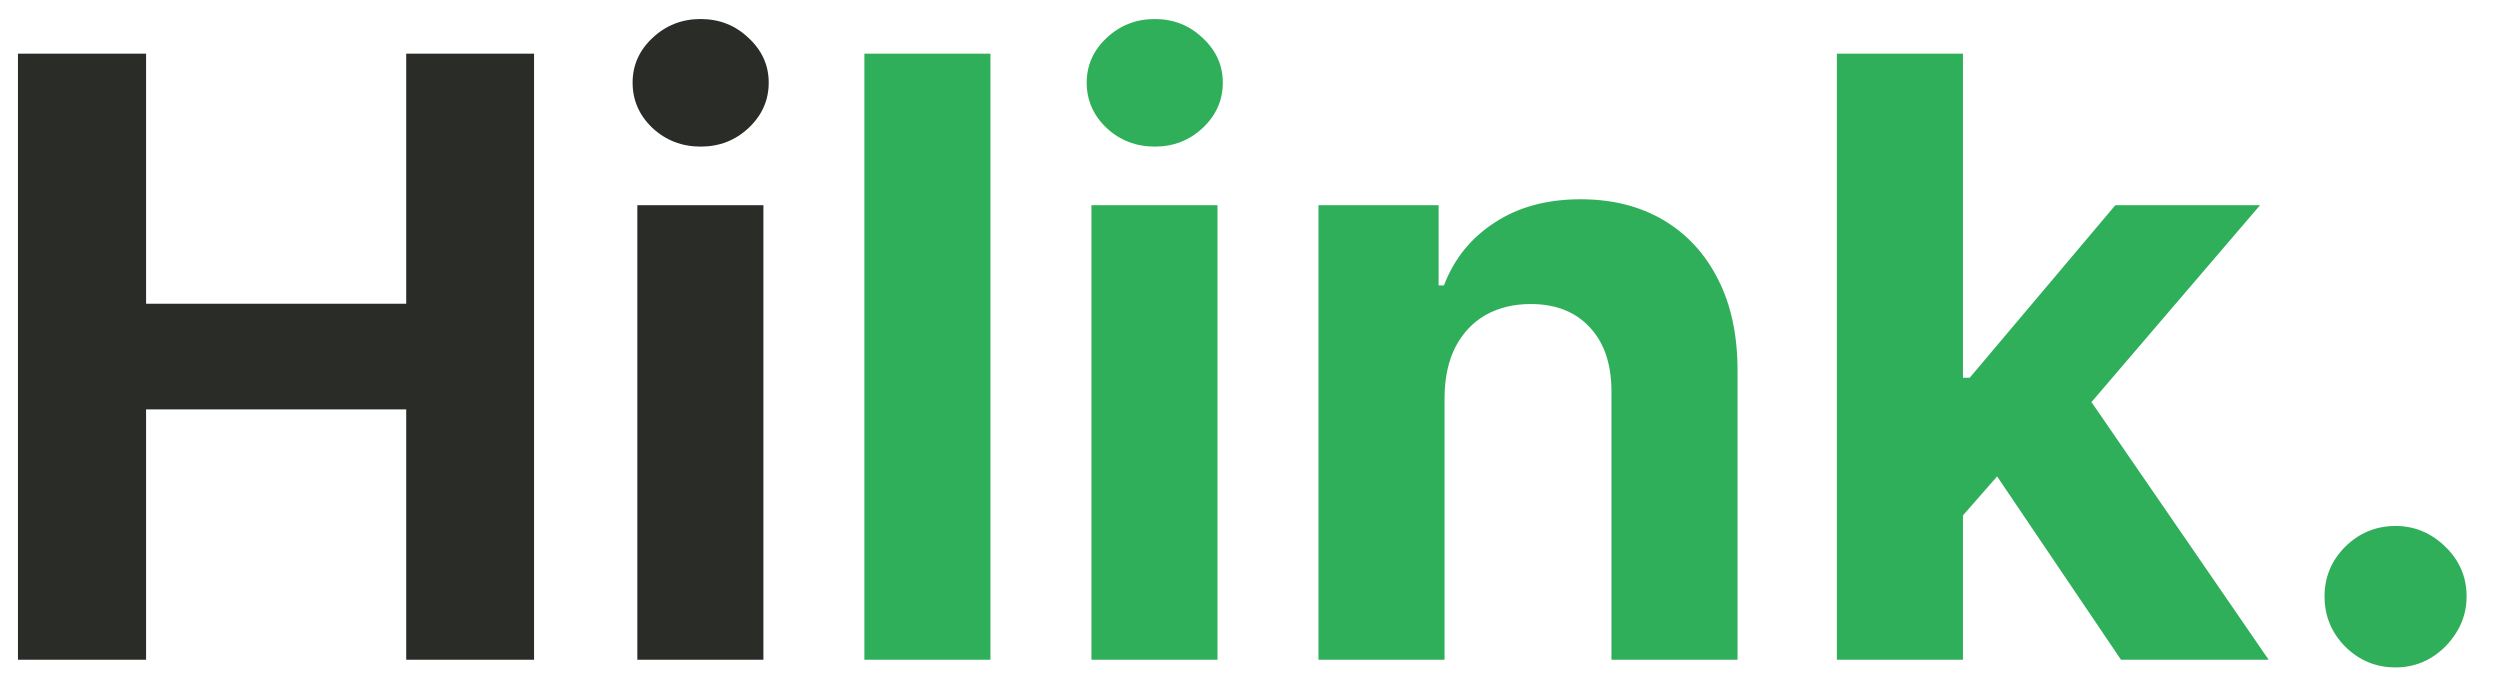
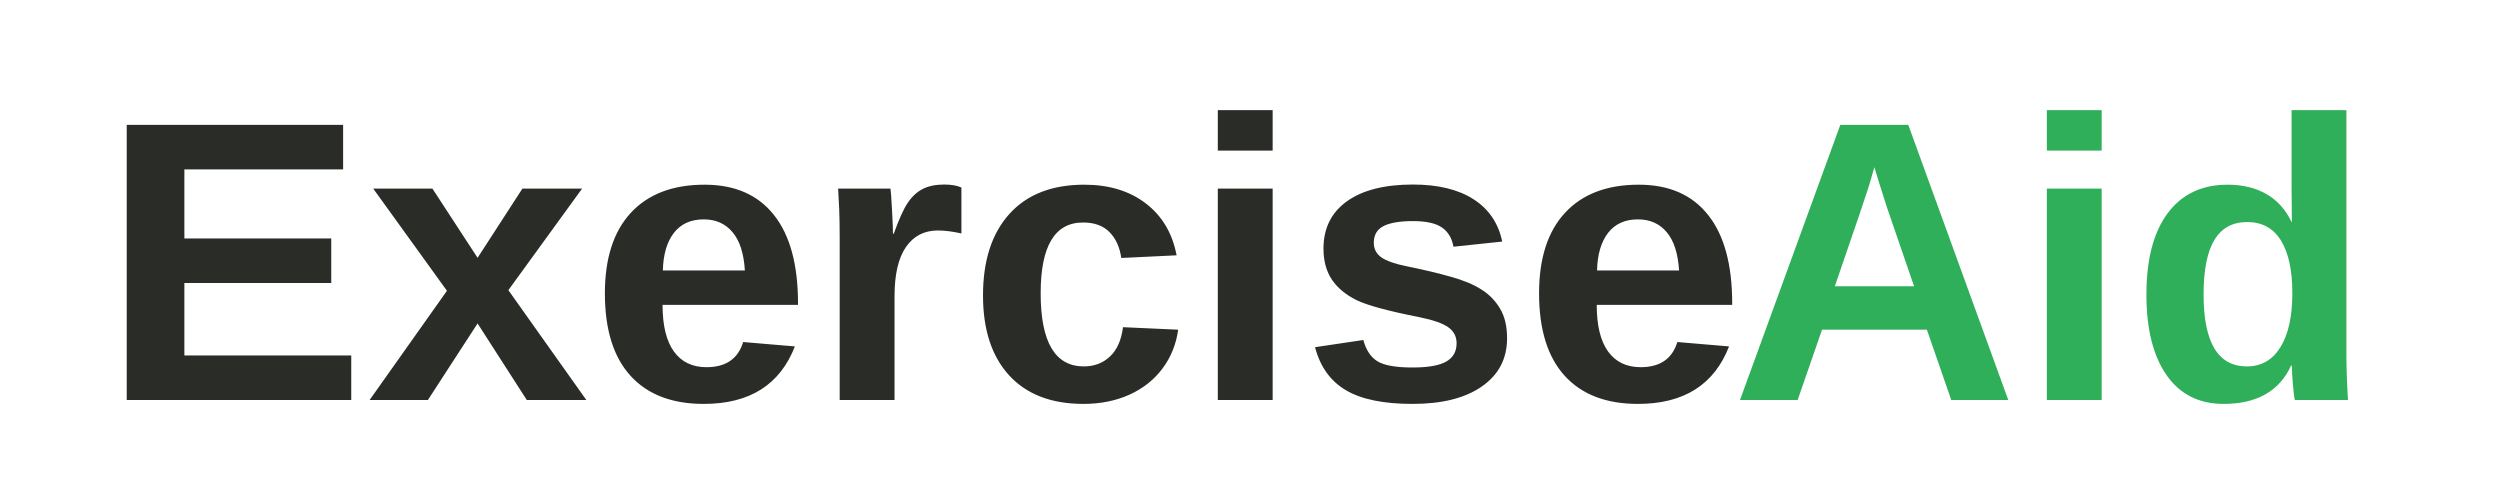
- <svg xmlns="http://www.w3.org/2000/svg" width="72" height="20" viewBox="0 0 72 20" fill="none">
-   <path d="M0.517 19V1.545H4.207V8.747H11.699V1.545H15.381V19H11.699V11.79H4.207V19H0.517ZM18.355 19V5.909H21.986V19H18.355ZM20.179 4.222C19.639 4.222 19.176 4.043 18.79 3.685C18.409 3.321 18.219 2.886 18.219 2.381C18.219 1.881 18.409 1.452 18.79 1.094C19.176 0.73 19.639 0.548 20.179 0.548C20.719 0.548 21.179 0.73 21.56 1.094C21.946 1.452 22.139 1.881 22.139 2.381C22.139 2.886 21.946 3.321 21.56 3.685C21.179 4.043 20.719 4.222 20.179 4.222Z" fill="#292C27" />
-   <path d="M28.525 1.545V19H24.894V1.545H28.525ZM31.433 19V5.909H35.064V19H31.433ZM33.257 4.222C32.717 4.222 32.254 4.043 31.868 3.685C31.487 3.321 31.297 2.886 31.297 2.381C31.297 1.881 31.487 1.452 31.868 1.094C32.254 0.73 32.717 0.548 33.257 0.548C33.797 0.548 34.257 0.73 34.638 1.094C35.024 1.452 35.217 1.881 35.217 2.381C35.217 2.886 35.024 3.321 34.638 3.685C34.257 4.043 33.797 4.222 33.257 4.222ZM41.603 11.432V19H37.972V5.909H41.432V8.219H41.586C41.876 7.457 42.361 6.855 43.043 6.412C43.725 5.963 44.552 5.739 45.523 5.739C46.432 5.739 47.225 5.938 47.901 6.335C48.577 6.733 49.103 7.301 49.478 8.04C49.853 8.773 50.041 9.648 50.041 10.665V19H46.41V11.312C46.416 10.511 46.211 9.886 45.796 9.438C45.381 8.983 44.81 8.756 44.083 8.756C43.594 8.756 43.163 8.861 42.788 9.071C42.418 9.281 42.129 9.588 41.918 9.991C41.714 10.389 41.609 10.869 41.603 11.432ZM56.192 15.233L56.2 10.878H56.729L60.922 5.909H65.09L59.456 12.489H58.595L56.192 15.233ZM52.902 19V1.545H56.533V19H52.902ZM61.084 19L57.231 13.298L59.652 10.733L65.337 19H61.084ZM68.993 19.222C68.43 19.222 67.947 19.023 67.544 18.625C67.146 18.222 66.947 17.739 66.947 17.176C66.947 16.619 67.146 16.142 67.544 15.744C67.947 15.347 68.43 15.148 68.993 15.148C69.538 15.148 70.016 15.347 70.425 15.744C70.834 16.142 71.038 16.619 71.038 17.176C71.038 17.551 70.942 17.895 70.749 18.207C70.561 18.514 70.314 18.761 70.007 18.949C69.7 19.131 69.362 19.222 68.993 19.222Z" fill="#30AF5B" />
+ <svg xmlns="http://www.w3.org/2000/svg" width="250" height="50" viewBox="0 0 250 50">
+   <text x="10" y="40" font-family="Arial" font-size="40" font-weight="bold" fill="#292C27">Exercise</text>
+   <text x="173" y="40" font-family="Arial" font-size="40" font-weight="bold" fill="#30AF5B">Aid</text>
</svg>
